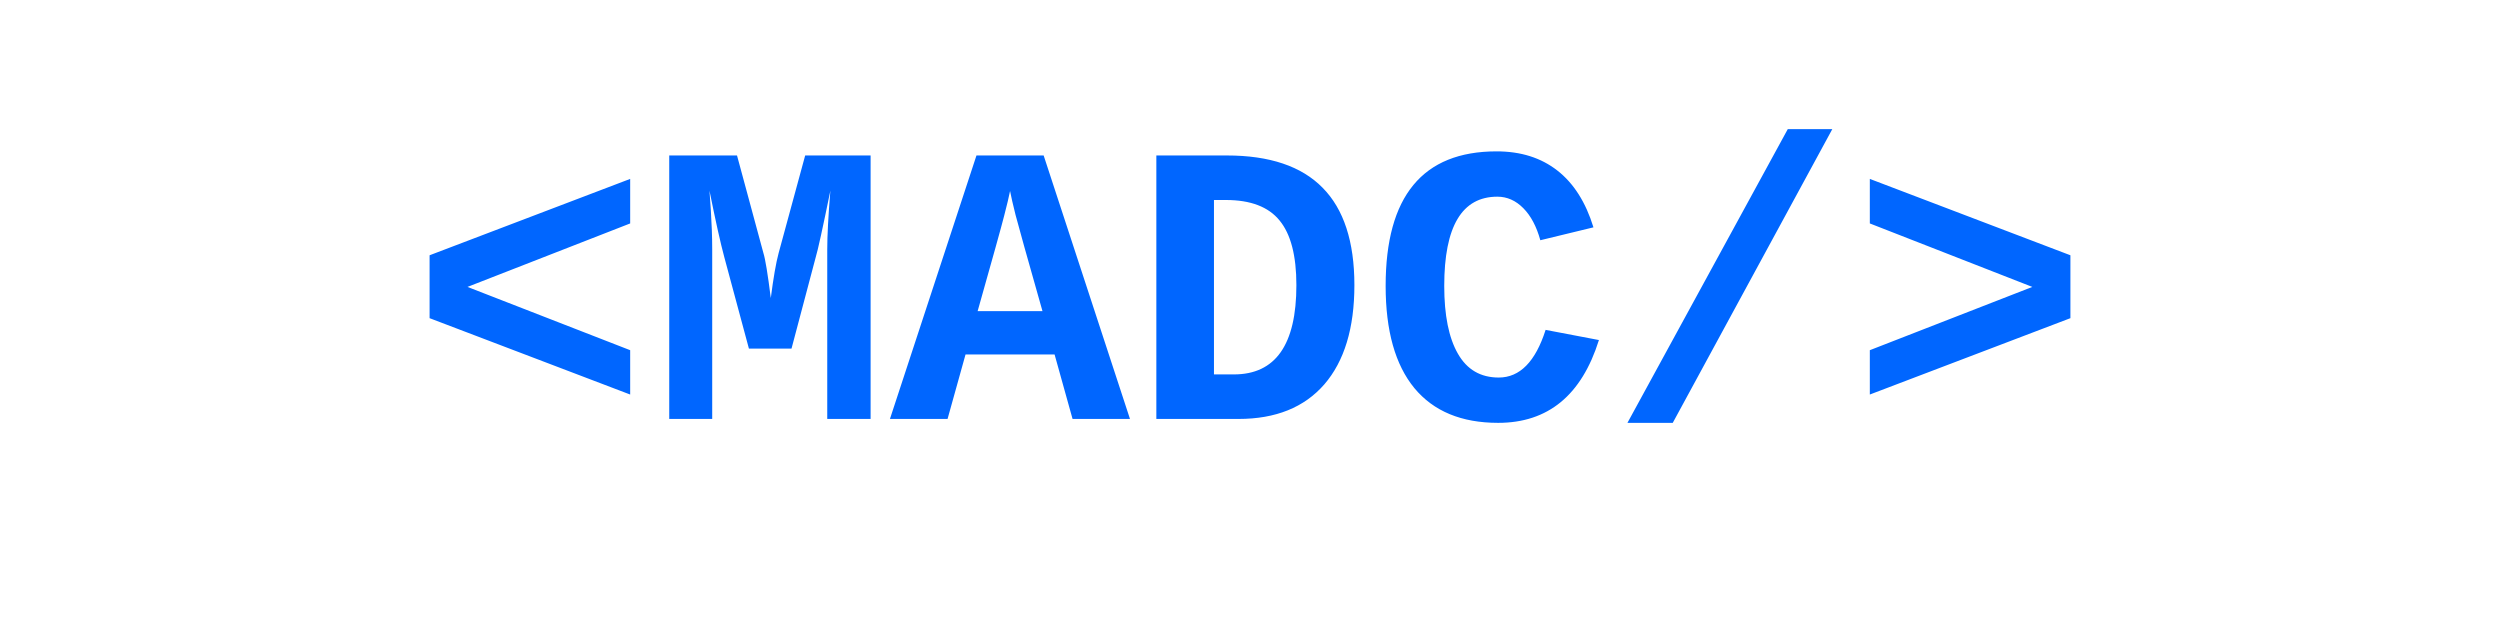
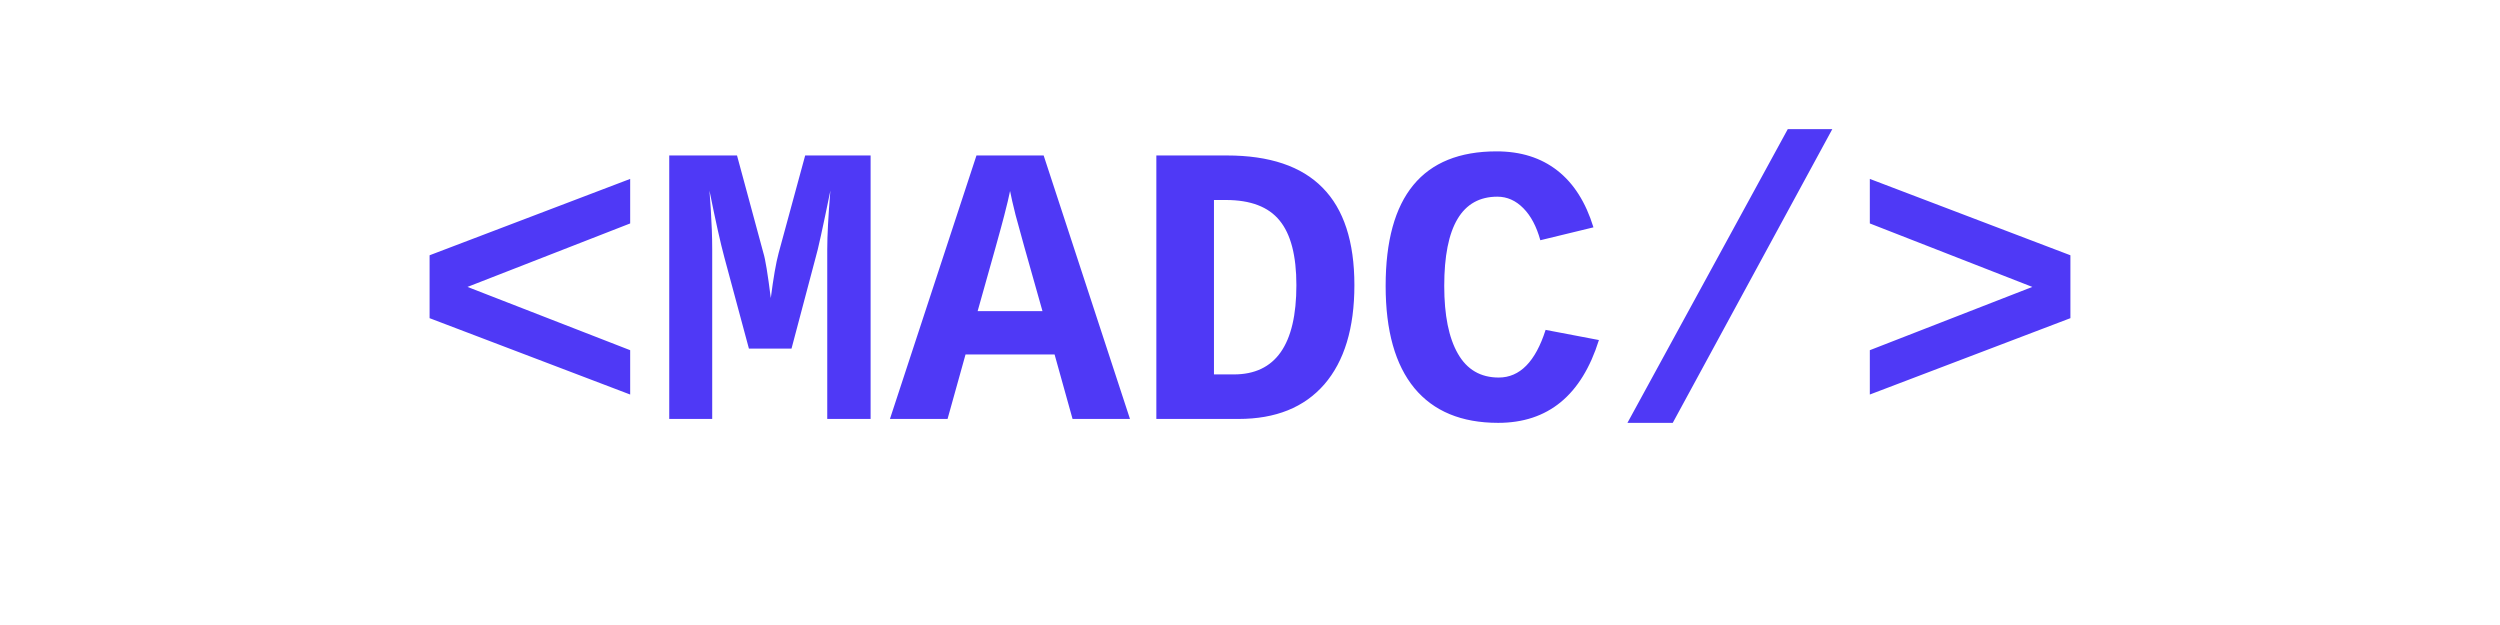
<svg xmlns="http://www.w3.org/2000/svg" width="200" height="50" viewBox="0 0 200 50">
-   <text x="50%" y="50%" font-size="32" font-family="Courier New, monospace" font-weight="bold" text-anchor="middle" dominant-baseline="central" fill="#0066ff">
+   <text x="50%" y="50%" font-size="32" font-family="Courier New, monospace" font-weight="bold" text-anchor="middle" dominant-baseline="central" fill="#4f39f6">
    &lt;MADC/&gt;
  </text>
</svg>
